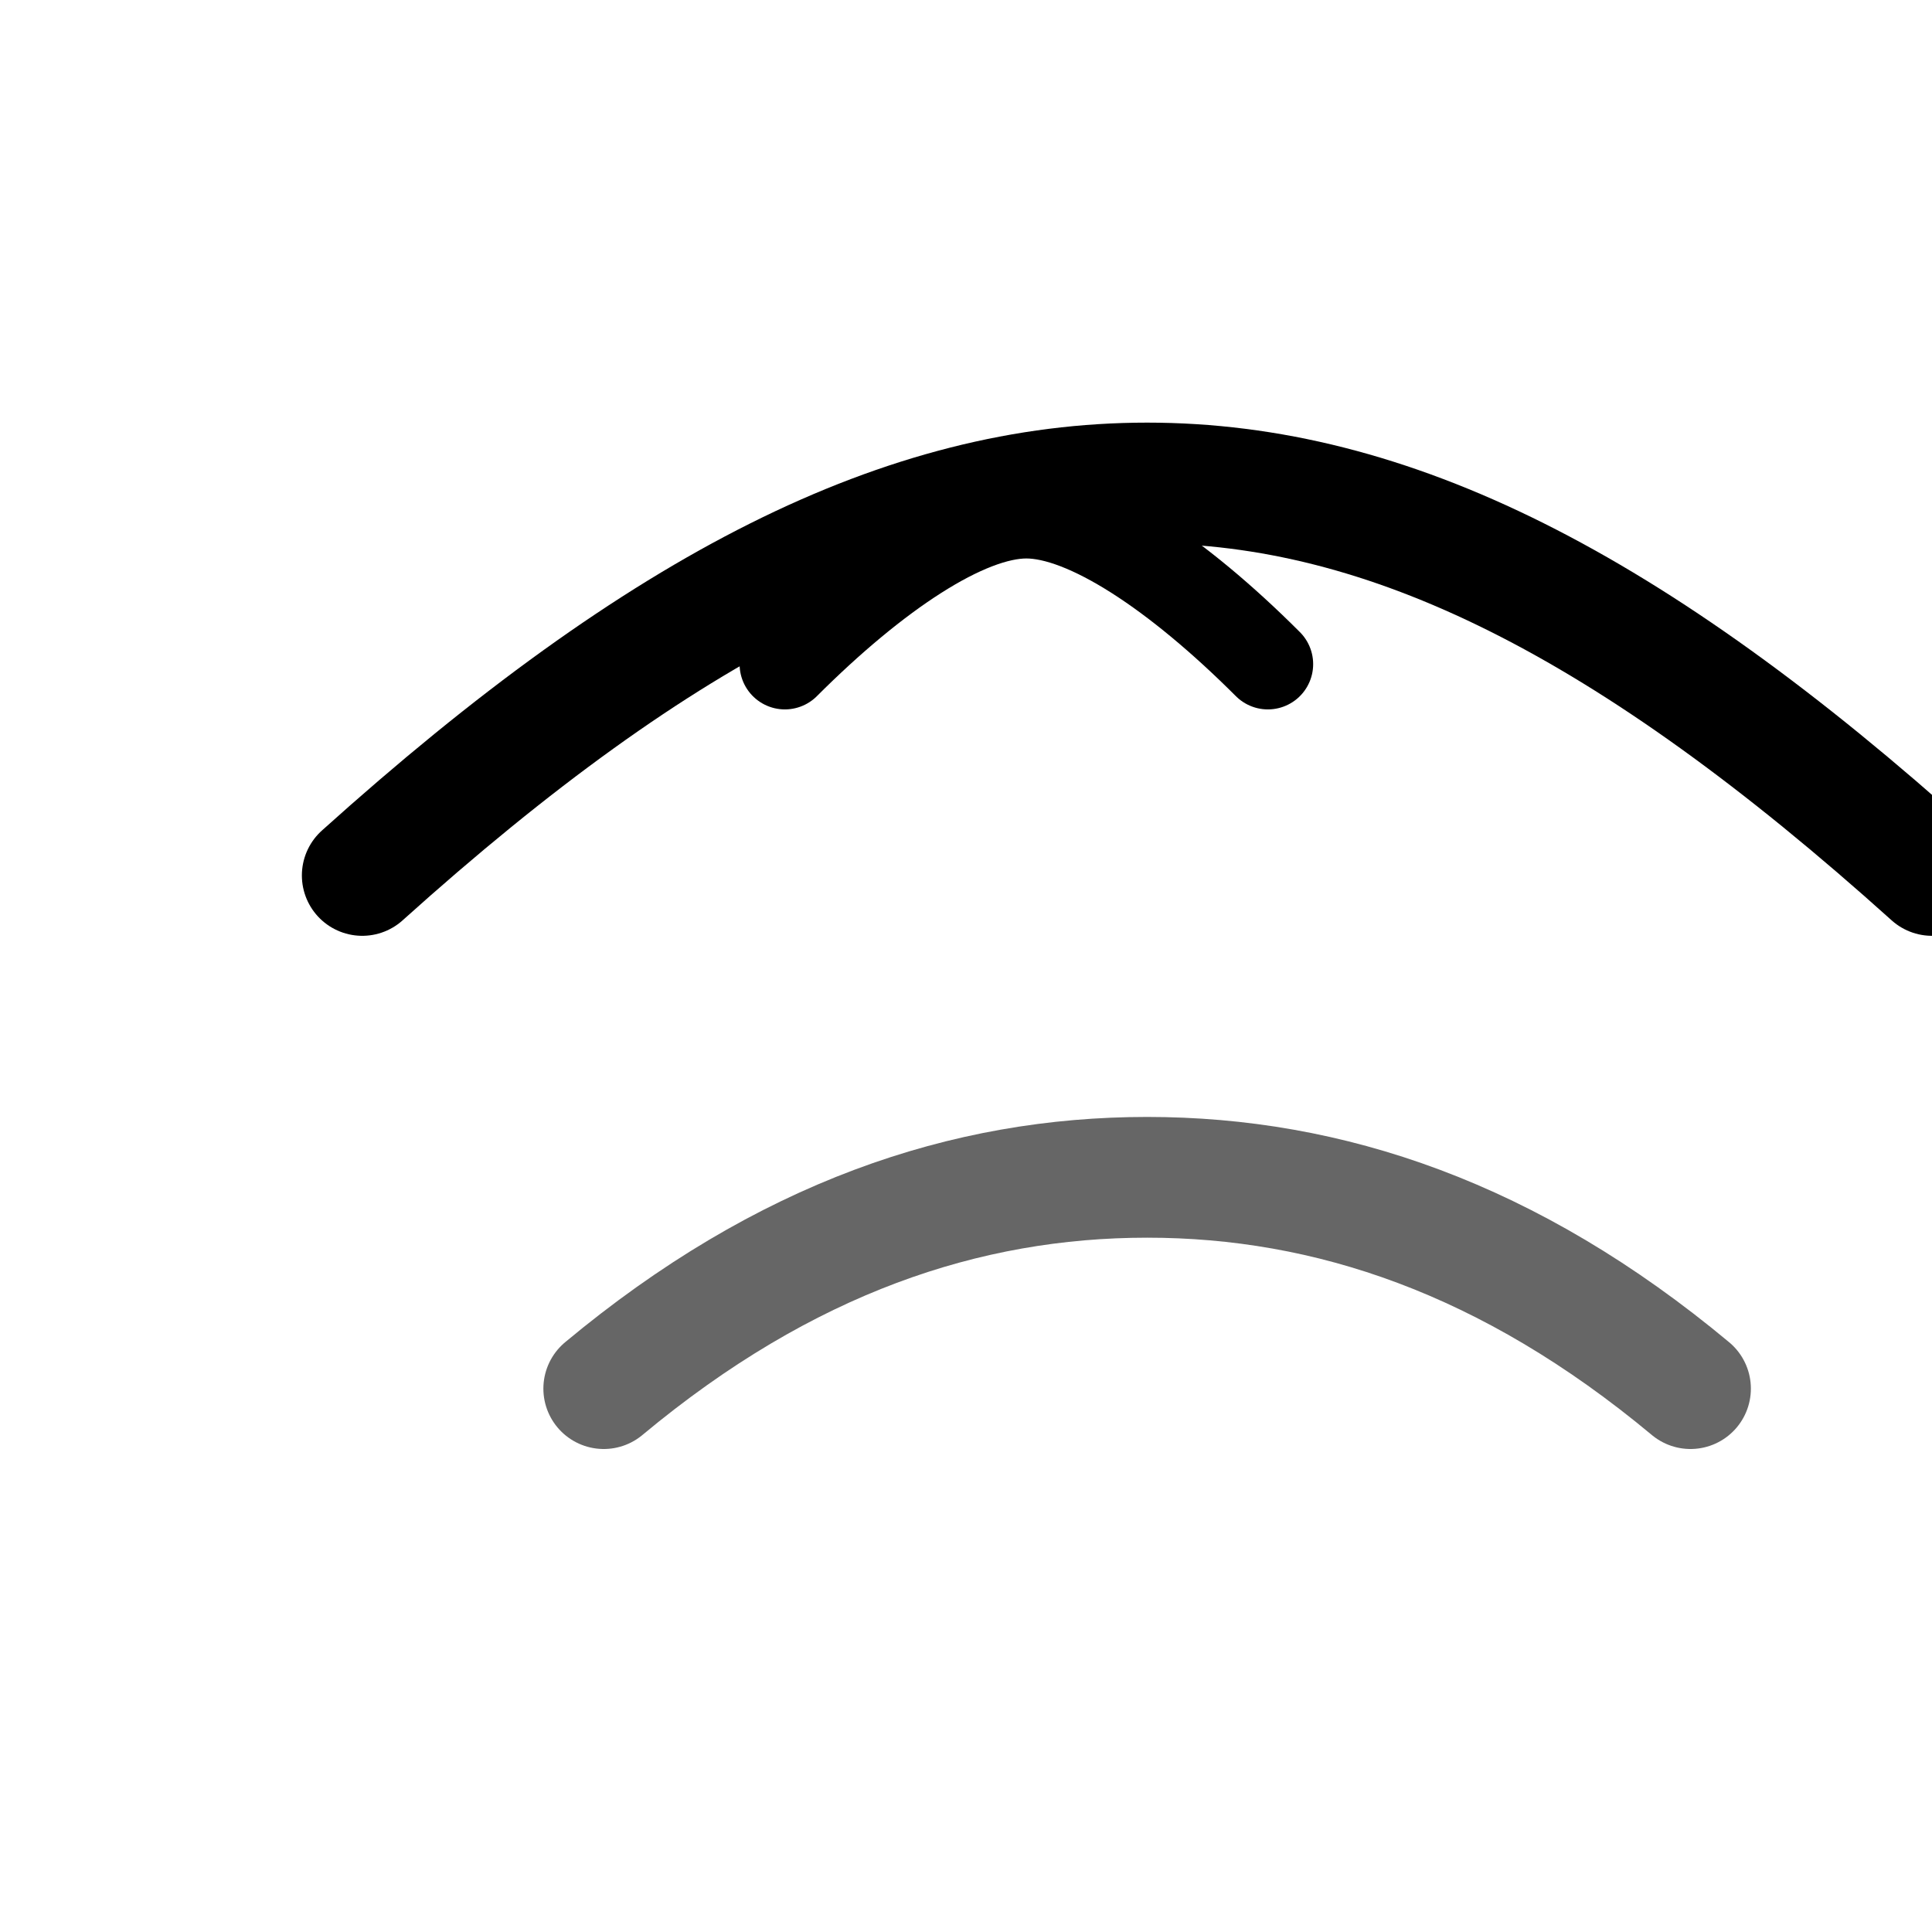
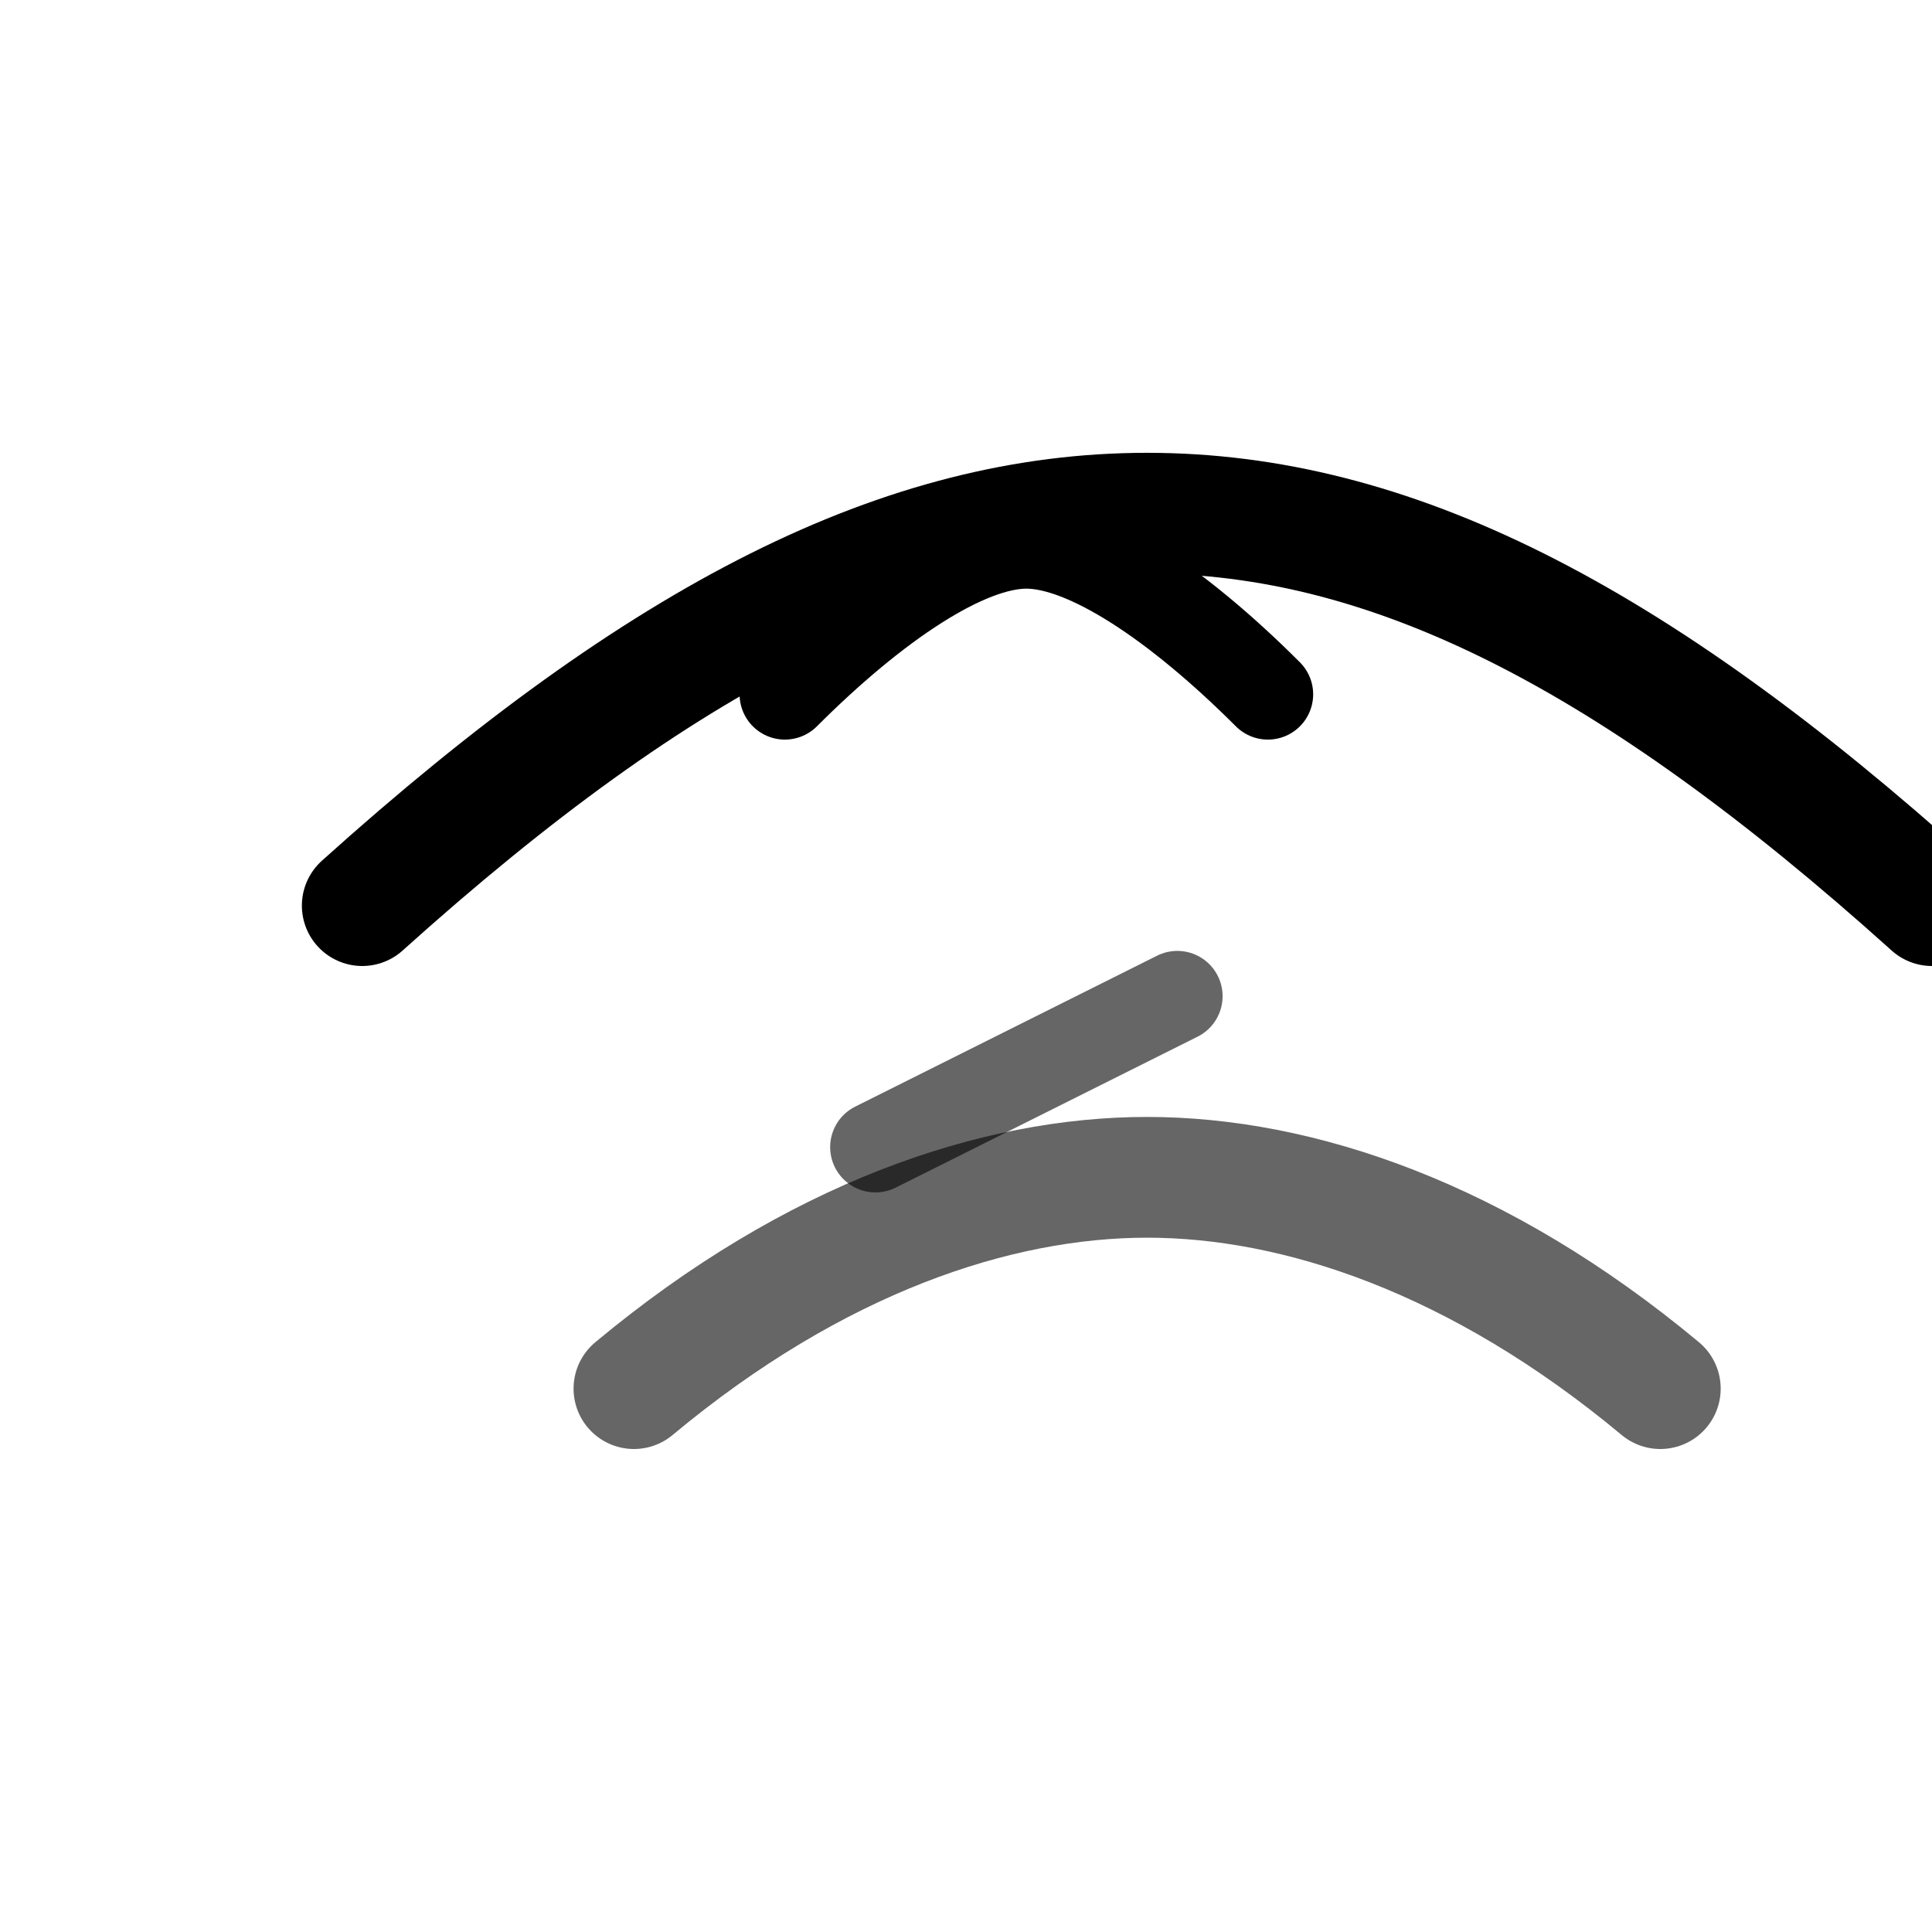
<svg xmlns="http://www.w3.org/2000/svg" viewBox="0 0 128 128" aria-hidden="true" role="img">
-   <path d="M24 58c20-18 36-26 52-26 16 0 32 8 52 26" fill="none" stroke="currentColor" stroke-width="8" stroke-linecap="round" stroke-linejoin="round" />
-   <path d="M40 92c12-10 24-14 36-14s24 4 36 14" fill="none" stroke="currentColor" stroke-width="8" stroke-linecap="round" opacity="0.6" />
-   <path d="M52 44c6-6 12-10 16-10s10 4 16 10" fill="none" stroke="currentColor" stroke-width="6" stroke-linecap="round" />
+   <path d="M24 60c20-18 36-26 52-26 16 0 32 8 52 26" fill="none" stroke="currentColor" stroke-width="8" stroke-linecap="round" stroke-linejoin="round" />
+   <path d="M42 92c12-10 24-14 34-14s22 4 34 14" fill="none" stroke="currentColor" stroke-width="8" stroke-linecap="round" opacity="0.6" />
+   <path d="M52 46c6-6 12-10 16-10s10 4 16 10" fill="none" stroke="currentColor" stroke-width="6" stroke-linecap="round" />
+   <path d="M58 76l20-10" fill="none" stroke="currentColor" stroke-width="6" stroke-linecap="round" opacity="0.6" />
</svg>
